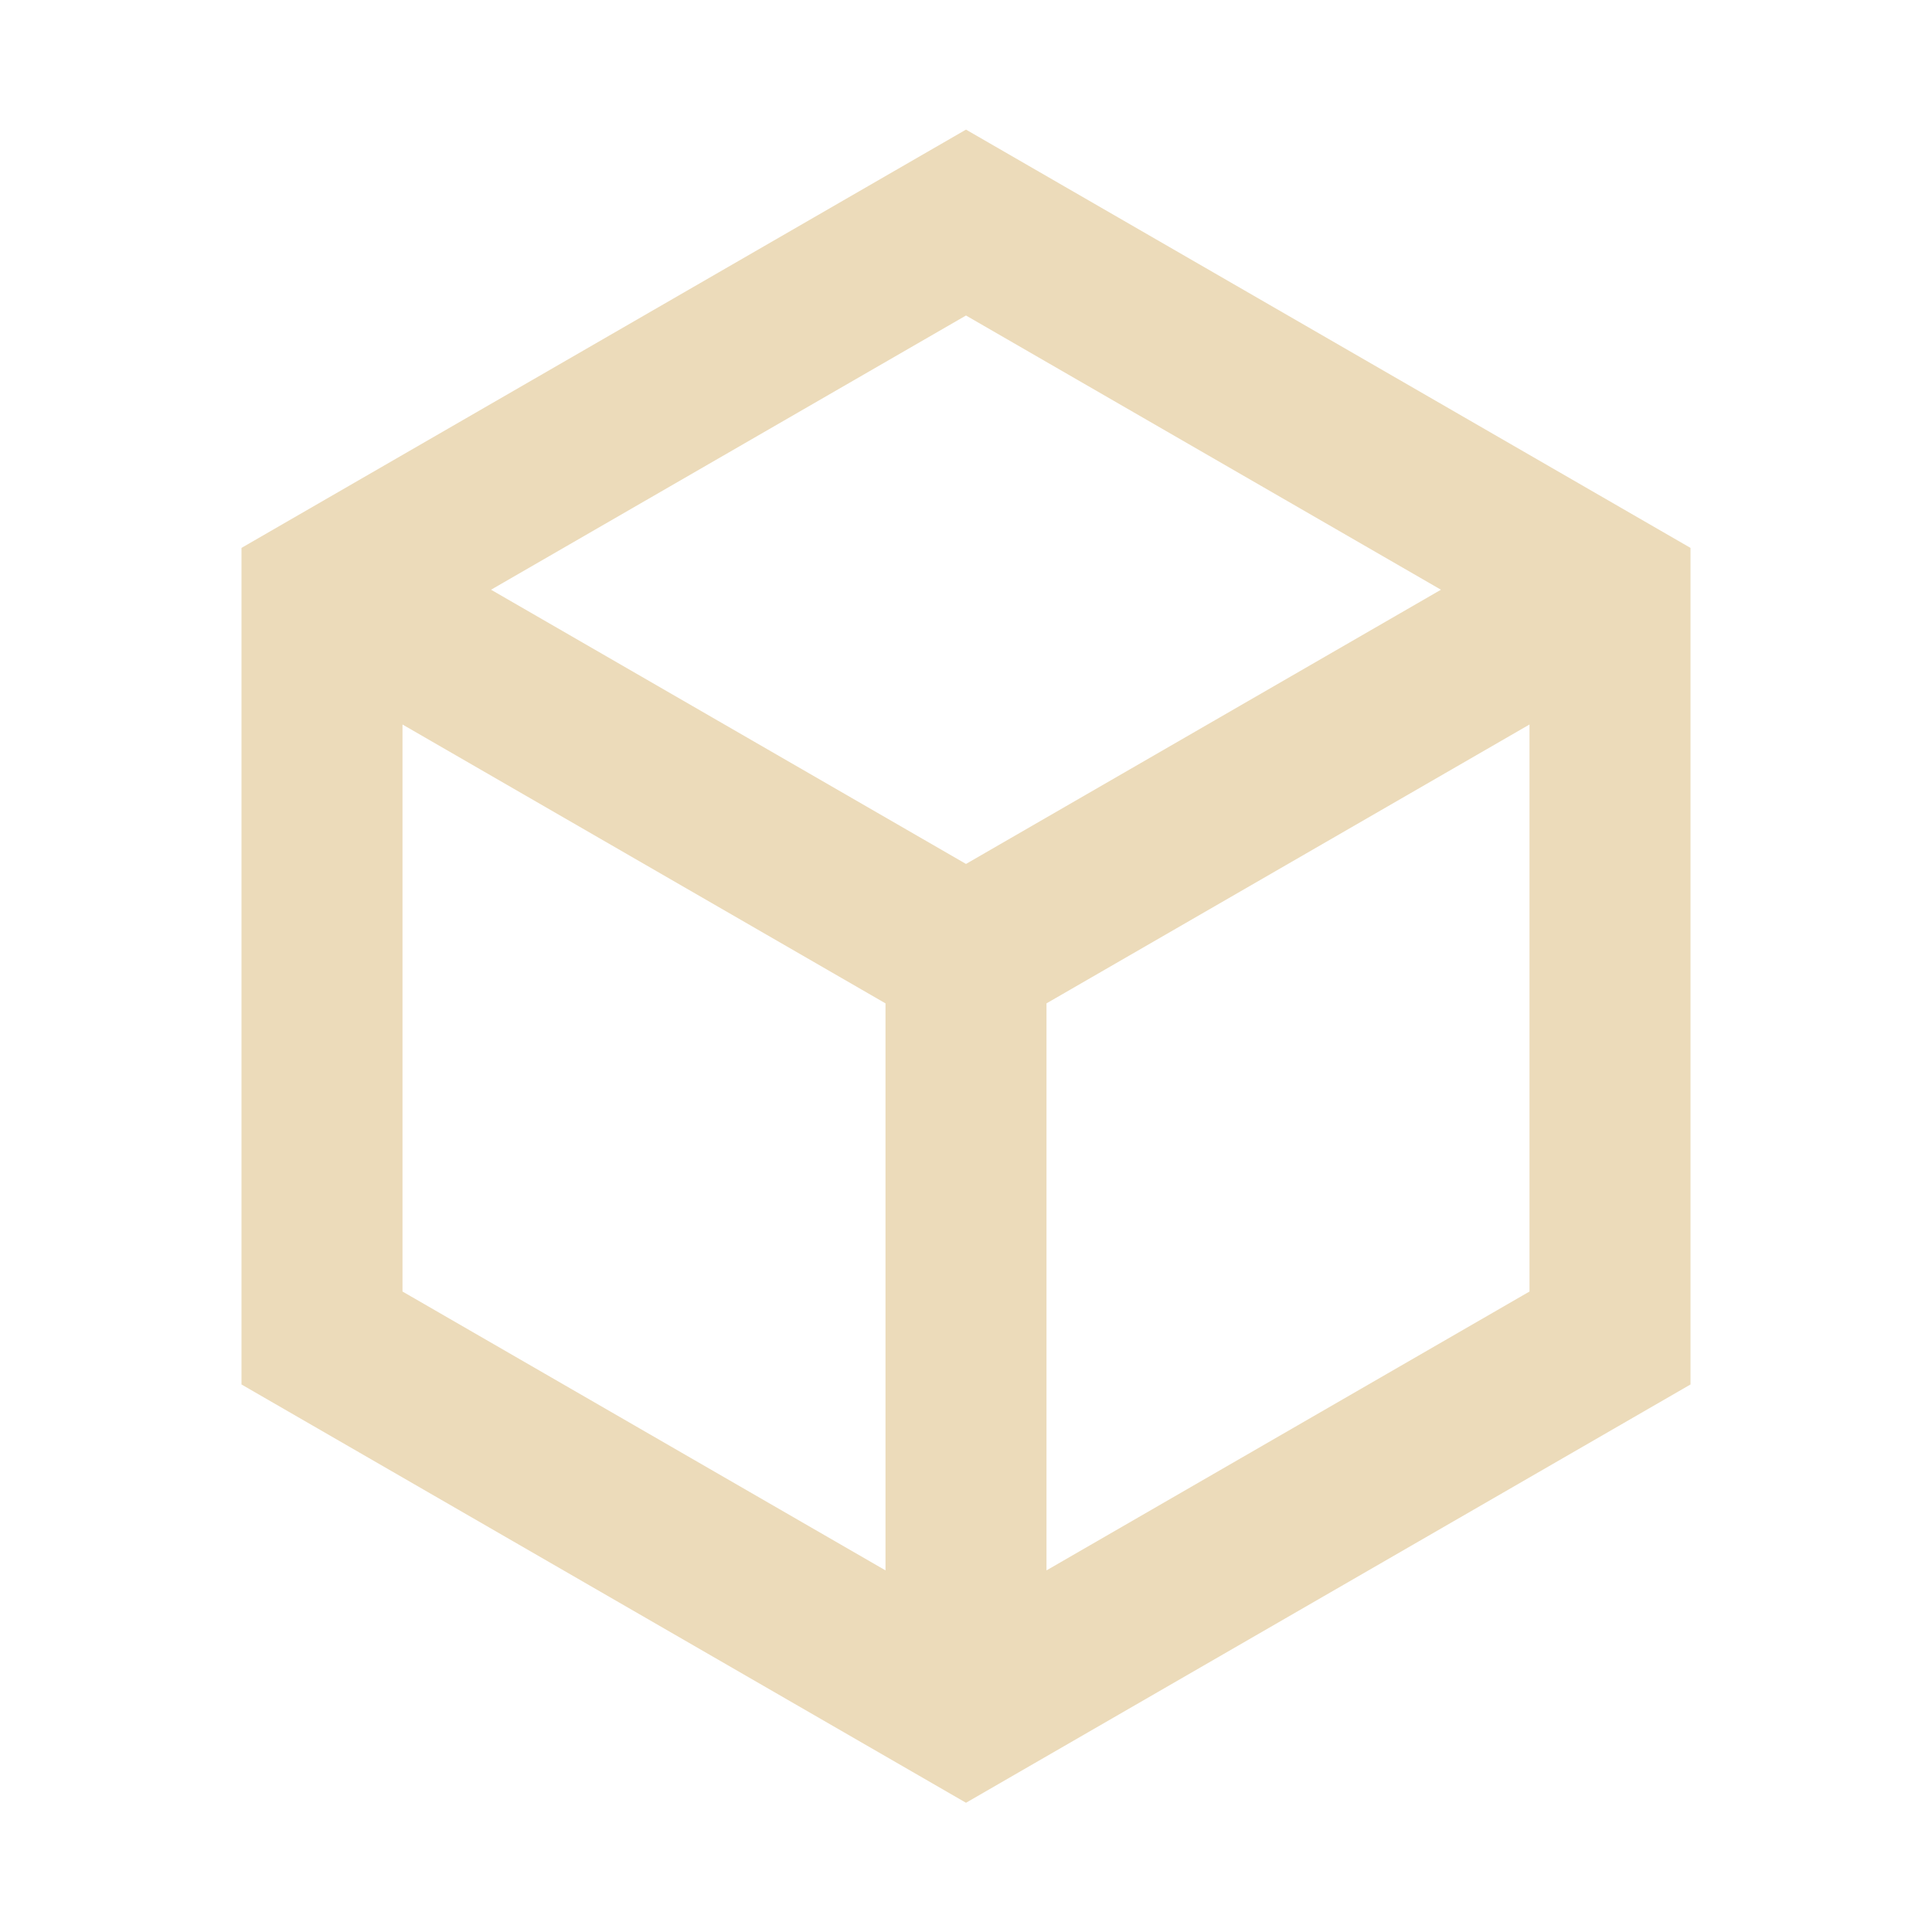
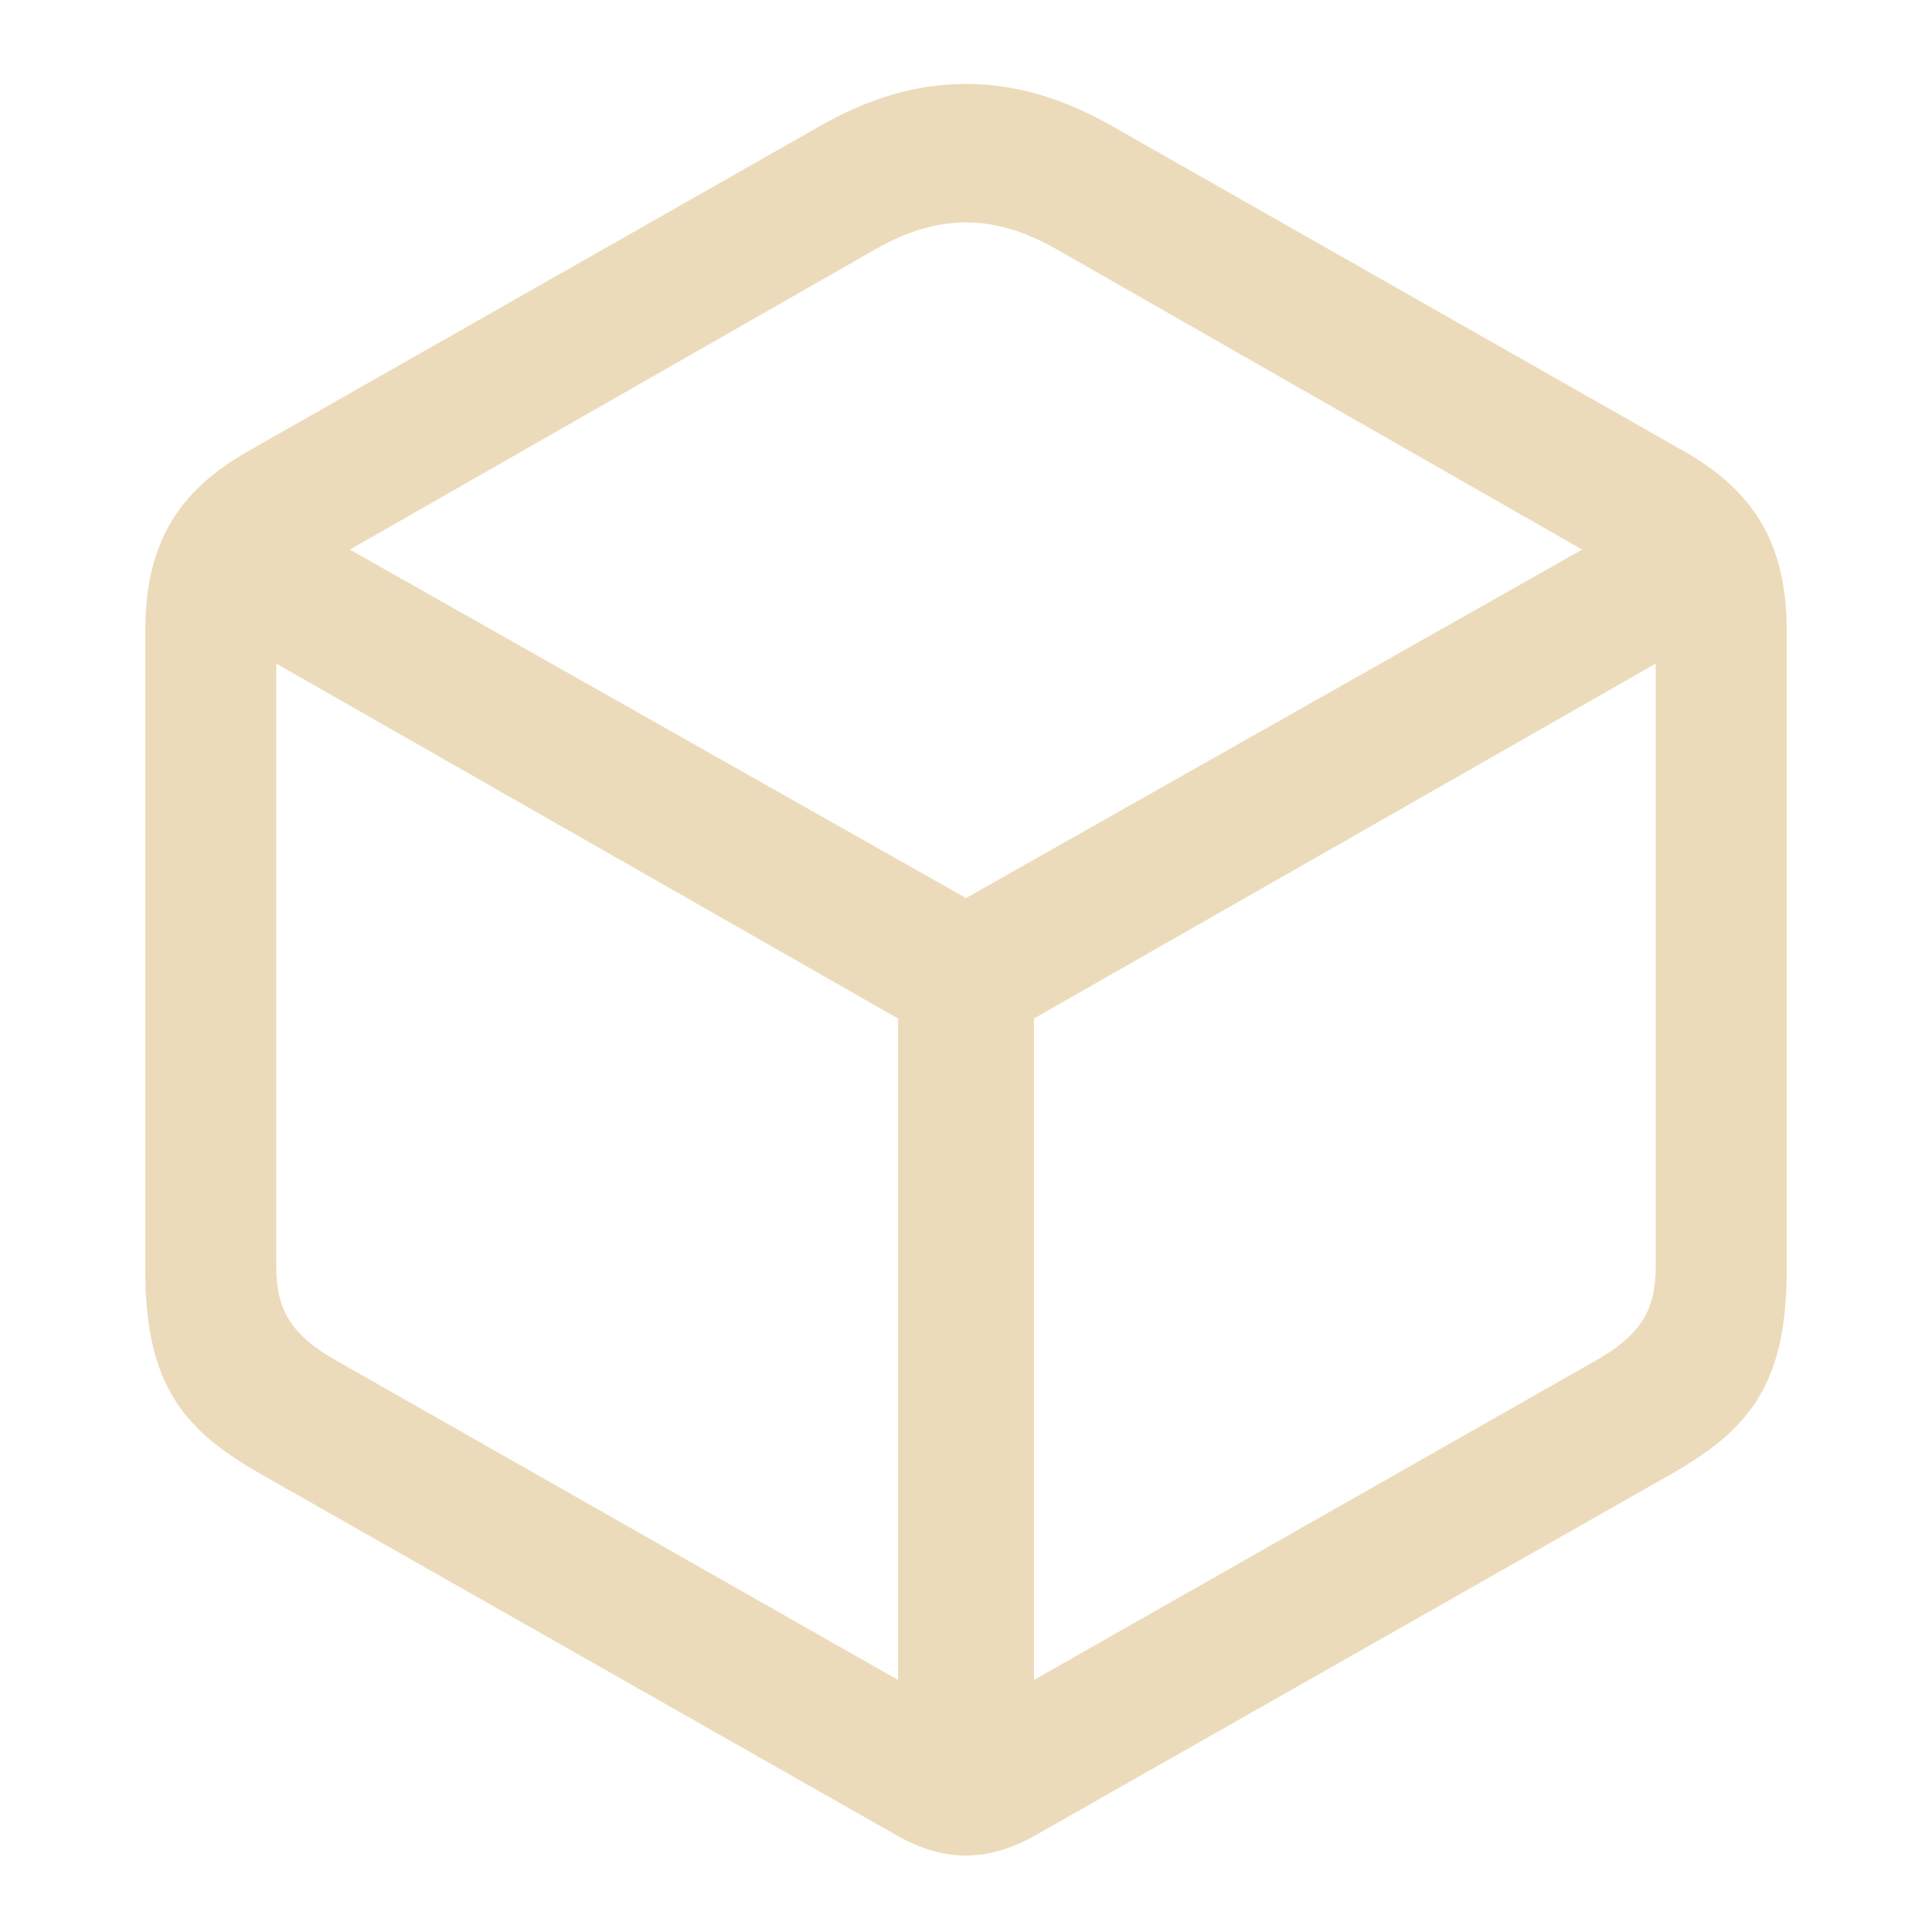
- <svg xmlns="http://www.w3.org/2000/svg" width="64px" height="64px" viewBox="0 0 512 512" version="1.1" fill="#ecdbba" stroke="#ecdbba">
+ <svg xmlns="http://www.w3.org/2000/svg" fill="#ecdbba" width="64px" height="64px" viewBox="0 0 56 56" stroke="#ecdbba" stroke-width="0.001">
  <g id="SVGRepo_bgCarrier" stroke-width="0" />
  <g id="SVGRepo_tracerCarrier" stroke-linecap="round" stroke-linejoin="round" />
  <g id="SVGRepo_iconCarrier">
-     <g id="Page-1" stroke="none" stroke-width="1" fill="none" fill-rule="evenodd">
-       <g id="Combined-Shape" fill="#ecdbba" transform="translate(64, 34.34667)">
-         <path d="M192,7.10542736e-15 L384,110.851 L384,332.554 L192,443.405 L1.42108547e-14,332.554 L1.42108547e-14,110.851 L192,7.10542736e-15 Z M42.666,157.654 L42.667,307.92 L170.666,381.82 L170.666,231.555 L42.666,157.654 Z M341.333,157.655 L213.333,231.555 L213.333,381.82 L341.333,307.92 L341.333,157.655 Z M192,49.267 L66.133,121.936 L192,194.606 L317.867,121.936 L192,49.267 Z"> </path>
-       </g>
-     </g>
+     <path d="M 7.586 42.742 L 25.984 53.195 C 27.344 53.969 28.609 53.992 30.016 53.195 L 48.414 42.742 C 50.594 41.5 51.789 40.234 51.789 36.836 L 51.789 18.273 C 51.789 15.672 50.758 14.195 48.836 13.094 L 32.266 3.672 C 29.383 2.008 26.57 2.031 23.734 3.672 L 7.164 13.094 C 5.242 14.195 4.211 15.672 4.211 18.273 L 4.211 36.836 C 4.211 40.234 5.406 41.5 7.586 42.742 Z M 28 26.031 L 10.141 15.93 L 25.398 7.211 C 27.18 6.203 28.773 6.18 30.602 7.211 L 45.859 15.93 Z M 9.789 39.461 C 8.453 38.711 8.008 37.984 8.008 36.719 L 8.008 19.234 L 26.031 29.523 L 26.031 48.695 Z M 46.211 39.461 L 29.969 48.695 L 29.969 29.523 L 47.992 19.234 L 47.992 36.719 C 47.992 37.984 47.547 38.711 46.211 39.461 Z" />
  </g>
</svg>
